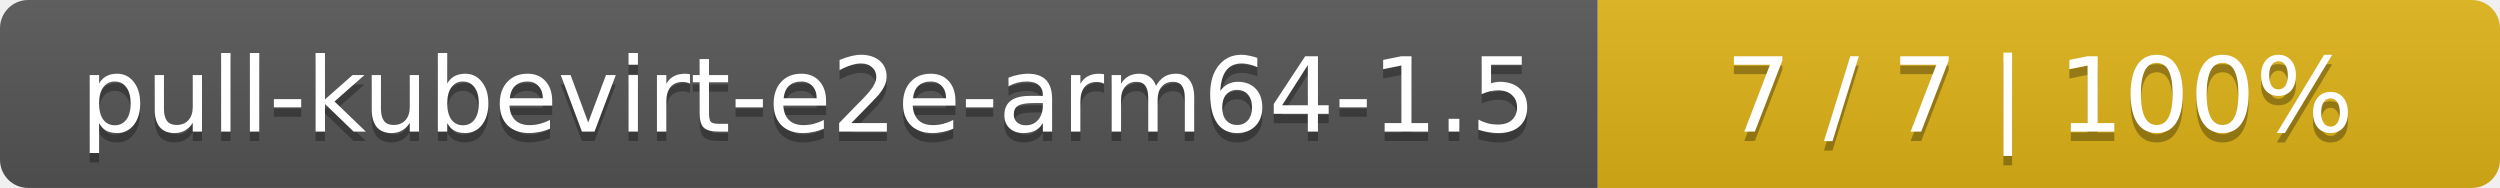
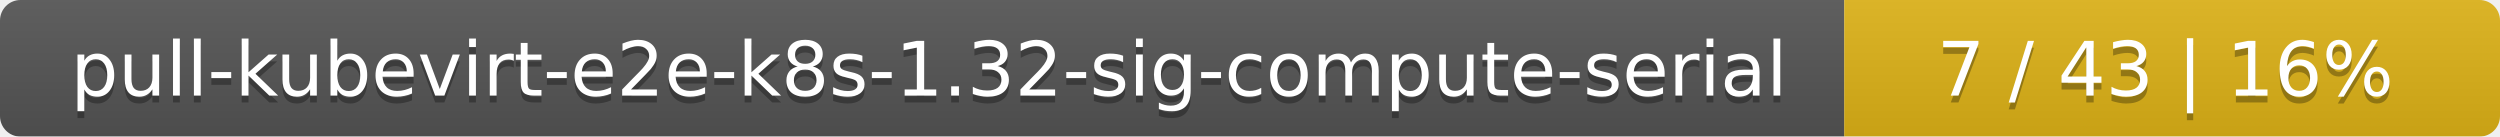
- <svg xmlns="http://www.w3.org/2000/svg" width="266" height="20">
+ <svg xmlns="http://www.w3.org/2000/svg" width="366" height="20">
  <linearGradient id="smooth" x2="0" y2="100%">
    <stop offset="0" stop-color="#bbb" stop-opacity=".1" />
    <stop offset="1" stop-opacity=".1" />
  </linearGradient>
  <mask id="round">
-     <rect width="266" height="20" rx="3" fill="#fff" />
+     <rect width="366" height="20" rx="3" fill="#fff" />
  </mask>
  <g mask="url(#round)">
-     <rect width="170" height="20" fill="#555" />
-     <rect x="170" width="96" height="20" fill="#dfb317" />
-     <rect width="266" height="20" fill="url(#smooth)" />
+     <rect width="270" height="20" fill="#555" />
+     <rect x="270" width="96" height="20" fill="#dfb317" />
+     <rect width="366" height="20" fill="url(#smooth)" />
  </g>
  <g fill="#fff" text-anchor="middle" font-family="DejaVu Sans,Verdana,Geneva,sans-serif" font-size="11">
-     <text x="86" y="15" fill="#010101" fill-opacity=".3">pull-kubevirt-e2e-arm64-1.5</text>
-     <text x="86" y="14">pull-kubevirt-e2e-arm64-1.5</text>
-     <text x="217" y="15" fill="#010101" fill-opacity=".3">7 / 7    |    100%</text>
-     <text x="217" y="14">7 / 7    |    100%</text>
+     <text x="136" y="15" fill="#010101" fill-opacity=".3">pull-kubevirt-e2e-k8s-1.32-sig-compute-serial</text>
+     <text x="136" y="14">pull-kubevirt-e2e-k8s-1.32-sig-compute-serial</text>
+     <text x="317" y="15" fill="#010101" fill-opacity=".3">7 / 43    |    16%</text>
+     <text x="317" y="14">7 / 43    |    16%</text>
  </g>
</svg>
